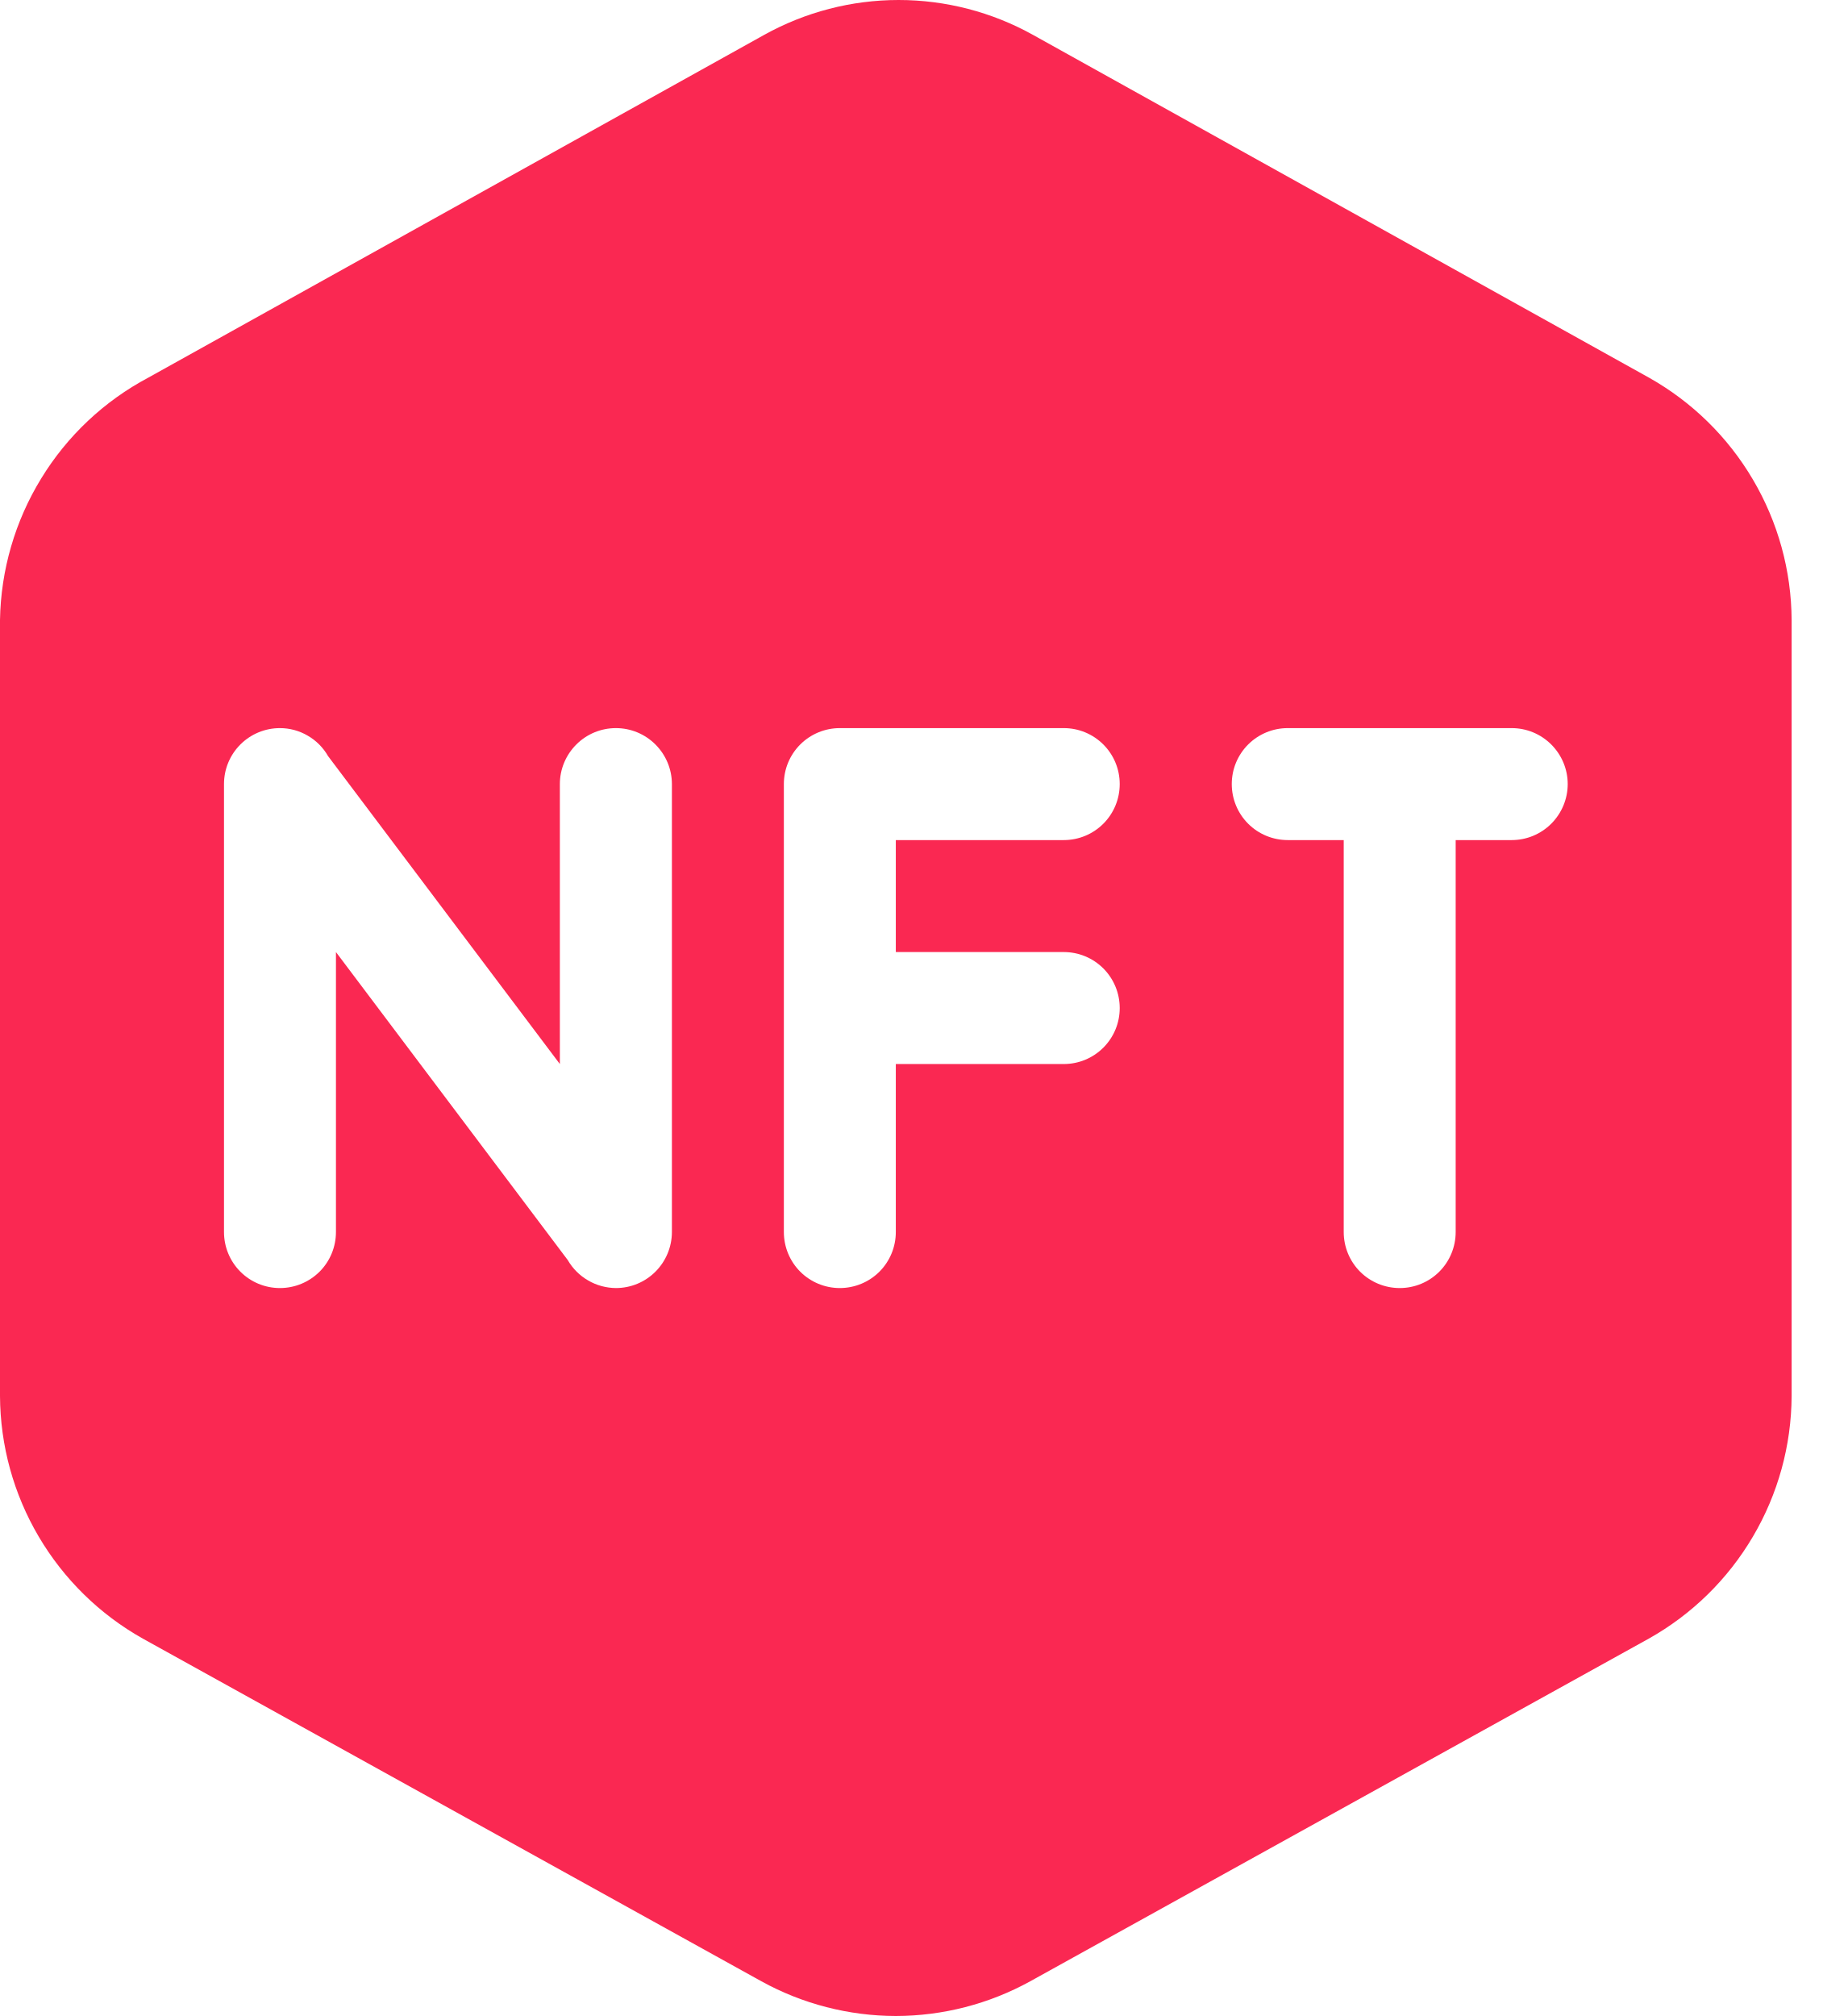
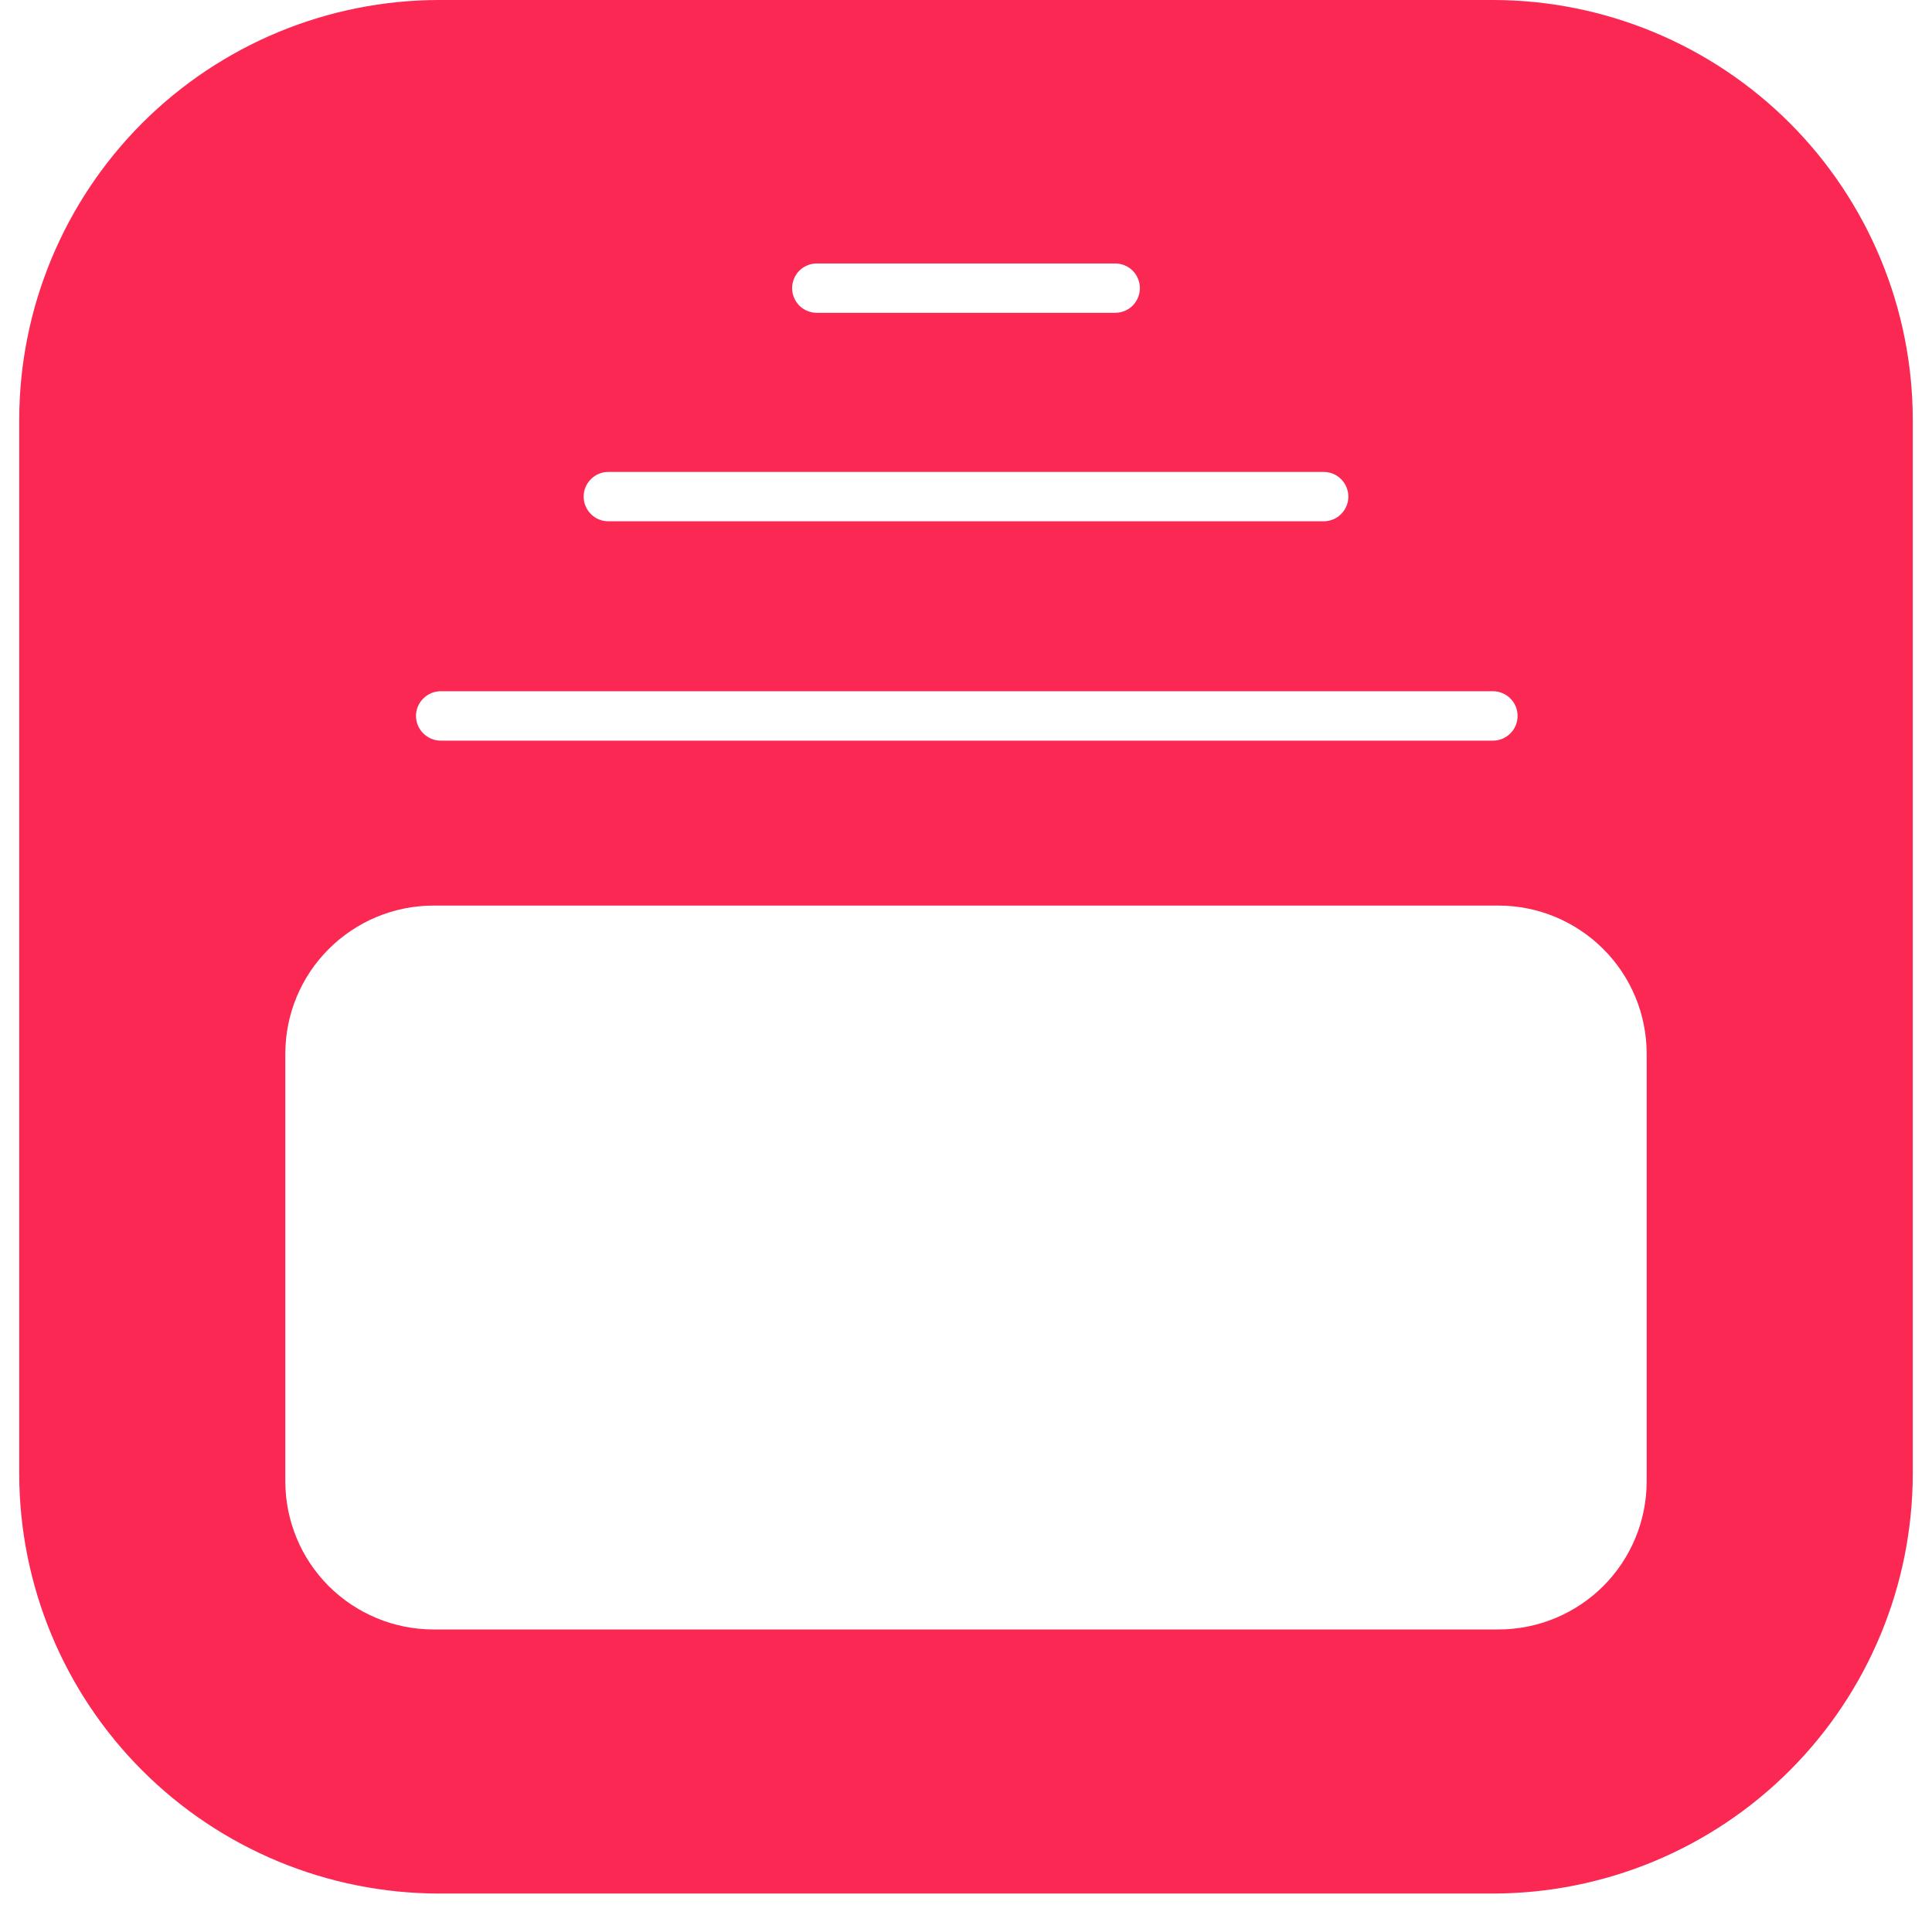
- <svg xmlns="http://www.w3.org/2000/svg" width="22" height="24" viewBox="0 0 22 24" fill="none">
-   <path d="M10.666 24C11.226 23.999 11.776 23.857 12.266 23.587L19.632 19.507C20.145 19.219 20.573 18.8 20.871 18.293C21.17 17.786 21.329 17.209 21.332 16.62V7.381C21.329 6.793 21.17 6.216 20.871 5.709C20.573 5.202 20.145 4.783 19.632 4.495L12.299 0.415C11.81 0.143 11.259 0 10.699 0C10.139 0 9.589 0.143 9.099 0.415L1.767 4.495C1.241 4.774 0.8 5.189 0.49 5.697C0.179 6.204 0.01 6.786 0 7.381V16.62C0.003 17.209 0.162 17.786 0.461 18.293C0.76 18.8 1.187 19.219 1.7 19.507L9.066 23.587C9.556 23.857 10.107 23.999 10.666 24ZM15.332 8.668H17.999C18.176 8.668 18.345 8.738 18.47 8.863C18.595 8.988 18.666 9.157 18.666 9.334C18.666 9.511 18.595 9.681 18.47 9.806C18.345 9.931 18.176 10.001 17.999 10.001H17.332V14.667C17.332 14.844 17.262 15.014 17.137 15.139C17.012 15.264 16.843 15.334 16.666 15.334C16.489 15.334 16.319 15.264 16.194 15.139C16.069 15.014 15.999 14.844 15.999 14.667V10.001H15.332C15.156 10.001 14.986 9.931 14.861 9.806C14.736 9.681 14.666 9.511 14.666 9.334C14.666 9.157 14.736 8.988 14.861 8.863C14.986 8.738 15.156 8.668 15.332 8.668ZM9.333 9.334C9.333 9.157 9.403 8.988 9.528 8.863C9.653 8.738 9.823 8.668 9.999 8.668H12.666C12.843 8.668 13.012 8.738 13.137 8.863C13.262 8.988 13.332 9.157 13.332 9.334C13.332 9.511 13.262 9.681 13.137 9.806C13.012 9.931 12.843 10.001 12.666 10.001H10.666V11.334H12.666C12.843 11.334 13.012 11.404 13.137 11.529C13.262 11.654 13.332 11.824 13.332 12.001C13.332 12.178 13.262 12.347 13.137 12.472C13.012 12.597 12.843 12.667 12.666 12.667H10.666V14.667C10.666 14.844 10.596 15.014 10.471 15.139C10.346 15.264 10.176 15.334 9.999 15.334C9.823 15.334 9.653 15.264 9.528 15.139C9.403 15.014 9.333 14.844 9.333 14.667V9.334ZM8 14.667C8 14.844 7.929 15.014 7.804 15.139C7.679 15.264 7.51 15.334 7.333 15.334C7.217 15.333 7.102 15.302 7.002 15.243C6.901 15.185 6.818 15.101 6.76 15.001L4 11.334V14.667C4 14.844 3.93 15.014 3.805 15.139C3.679 15.264 3.51 15.334 3.333 15.334C3.156 15.334 2.987 15.264 2.862 15.139C2.737 15.014 2.667 14.844 2.667 14.667V9.334C2.667 9.157 2.737 8.988 2.862 8.863C2.987 8.738 3.156 8.668 3.333 8.668C3.449 8.668 3.564 8.699 3.664 8.758C3.765 8.816 3.848 8.9 3.906 9.001L6.666 12.667V9.334C6.666 9.157 6.737 8.988 6.862 8.863C6.987 8.738 7.156 8.668 7.333 8.668C7.51 8.668 7.679 8.738 7.804 8.863C7.929 8.988 8 9.157 8 9.334V14.667Z" fill="#FA2852" />
+ <svg xmlns="http://www.w3.org/2000/svg" width="22" height="22" viewBox="0 0 22 22" fill="none">
+   <path d="M17 0H5C3.732 0.001 2.517 0.505 1.62 1.401C0.724 2.298 0.22 3.513 0.219 4.781V16.781C0.22 18.049 0.724 19.265 1.62 20.161C2.517 21.058 3.732 21.561 5 21.562H17C18.268 21.561 19.483 21.058 20.38 20.161C21.276 19.265 21.78 18.049 21.781 16.781V4.781C21.78 3.513 21.276 2.298 20.38 1.401C19.483 0.505 18.268 0.001 17 0ZM9.301 3H12.699C12.773 3 12.845 3.03 12.898 3.082C12.95 3.135 12.98 3.207 12.98 3.281C12.98 3.356 12.95 3.427 12.898 3.48C12.845 3.533 12.773 3.562 12.699 3.562H9.301C9.227 3.562 9.155 3.533 9.102 3.48C9.05 3.427 9.02 3.356 9.02 3.281C9.02 3.207 9.05 3.135 9.102 3.082C9.155 3.03 9.227 3 9.301 3ZM6.928 5.374H15.072C15.147 5.374 15.219 5.403 15.271 5.456C15.324 5.509 15.354 5.58 15.354 5.655C15.354 5.73 15.324 5.801 15.271 5.854C15.219 5.907 15.147 5.936 15.072 5.936H6.928C6.853 5.936 6.781 5.907 6.729 5.854C6.676 5.801 6.646 5.73 6.646 5.655C6.646 5.58 6.676 5.509 6.729 5.456C6.781 5.403 6.853 5.374 6.928 5.374ZM5.019 7.871H17C17.075 7.871 17.146 7.901 17.199 7.954C17.252 8.006 17.281 8.078 17.281 8.152C17.281 8.227 17.252 8.299 17.199 8.351C17.146 8.404 17.075 8.434 17 8.434H5.019C4.944 8.434 4.873 8.404 4.82 8.351C4.767 8.299 4.737 8.227 4.737 8.152C4.737 8.078 4.767 8.006 4.82 7.954C4.873 7.901 4.944 7.871 5.019 7.871ZM18.751 16.871C18.75 17.317 18.573 17.745 18.257 18.061C17.941 18.376 17.514 18.554 17.067 18.555H4.933C4.486 18.554 4.059 18.376 3.743 18.061C3.427 17.745 3.25 17.317 3.249 16.871V11.996C3.25 11.55 3.427 11.122 3.743 10.807C4.059 10.491 4.486 10.313 4.933 10.312H17.067C17.514 10.313 17.941 10.491 18.257 10.807C18.573 11.122 18.75 11.55 18.751 11.996V16.871Z" fill="#FA2852" />
</svg>
